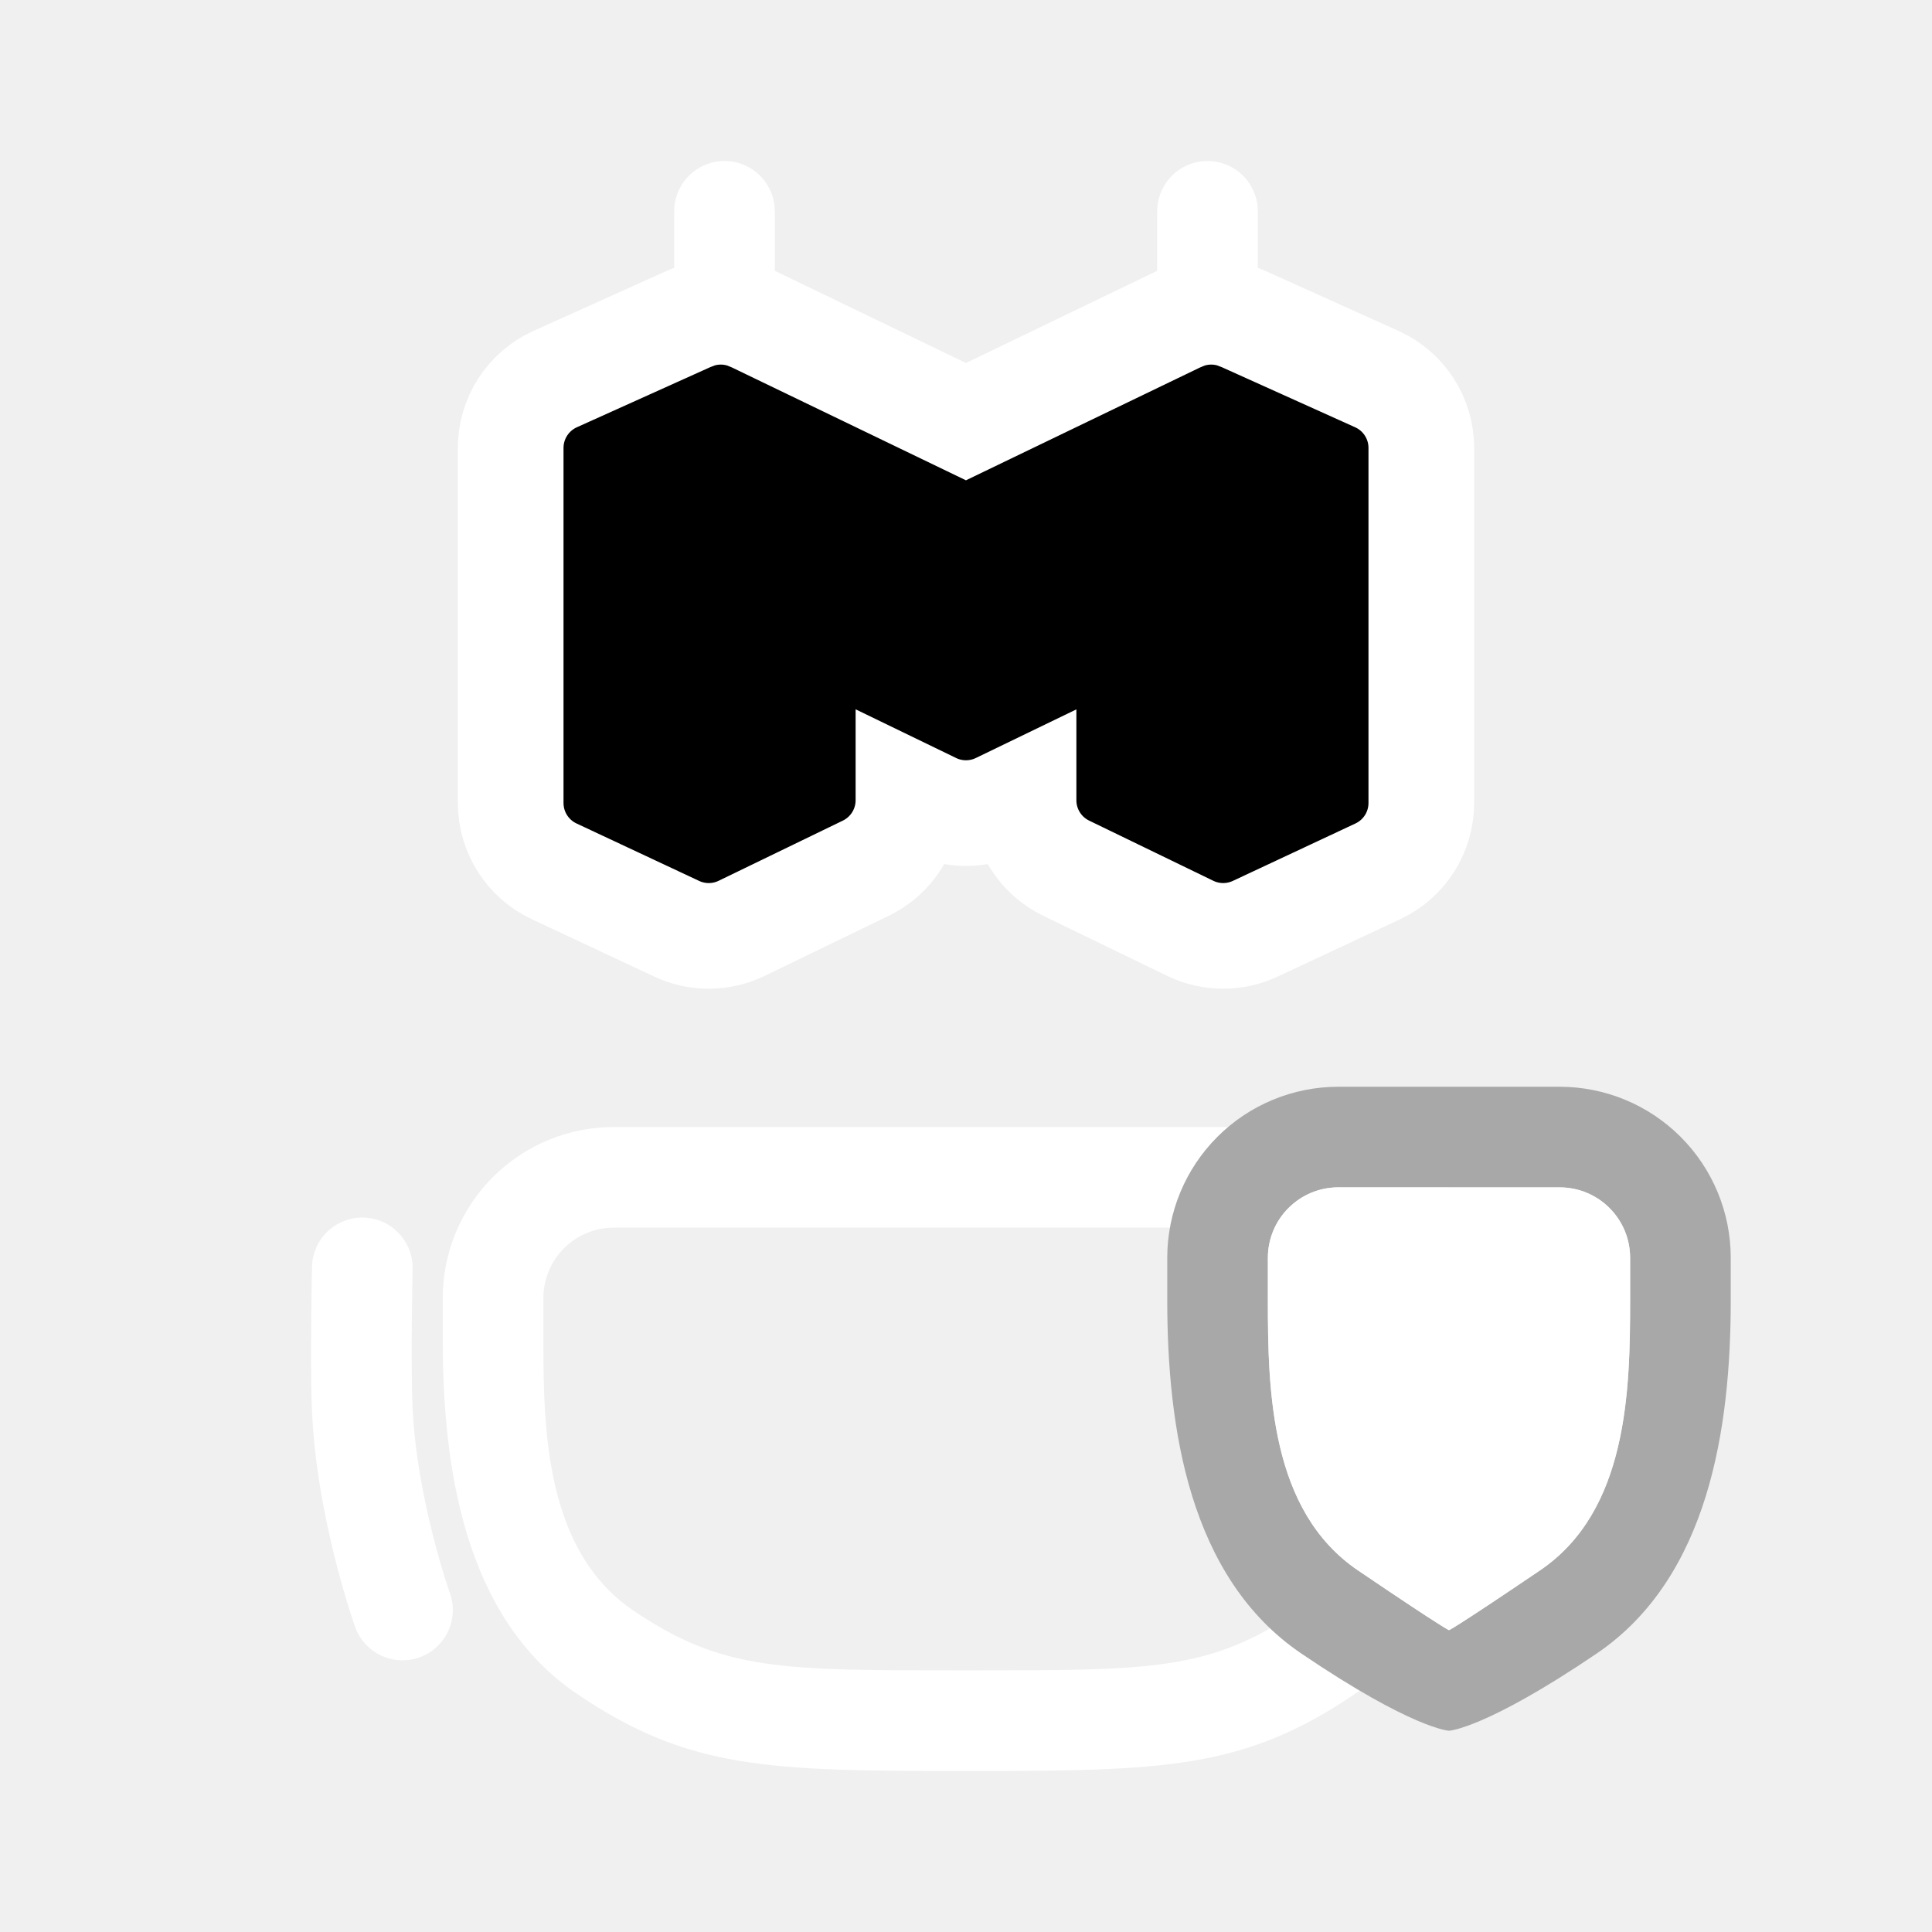
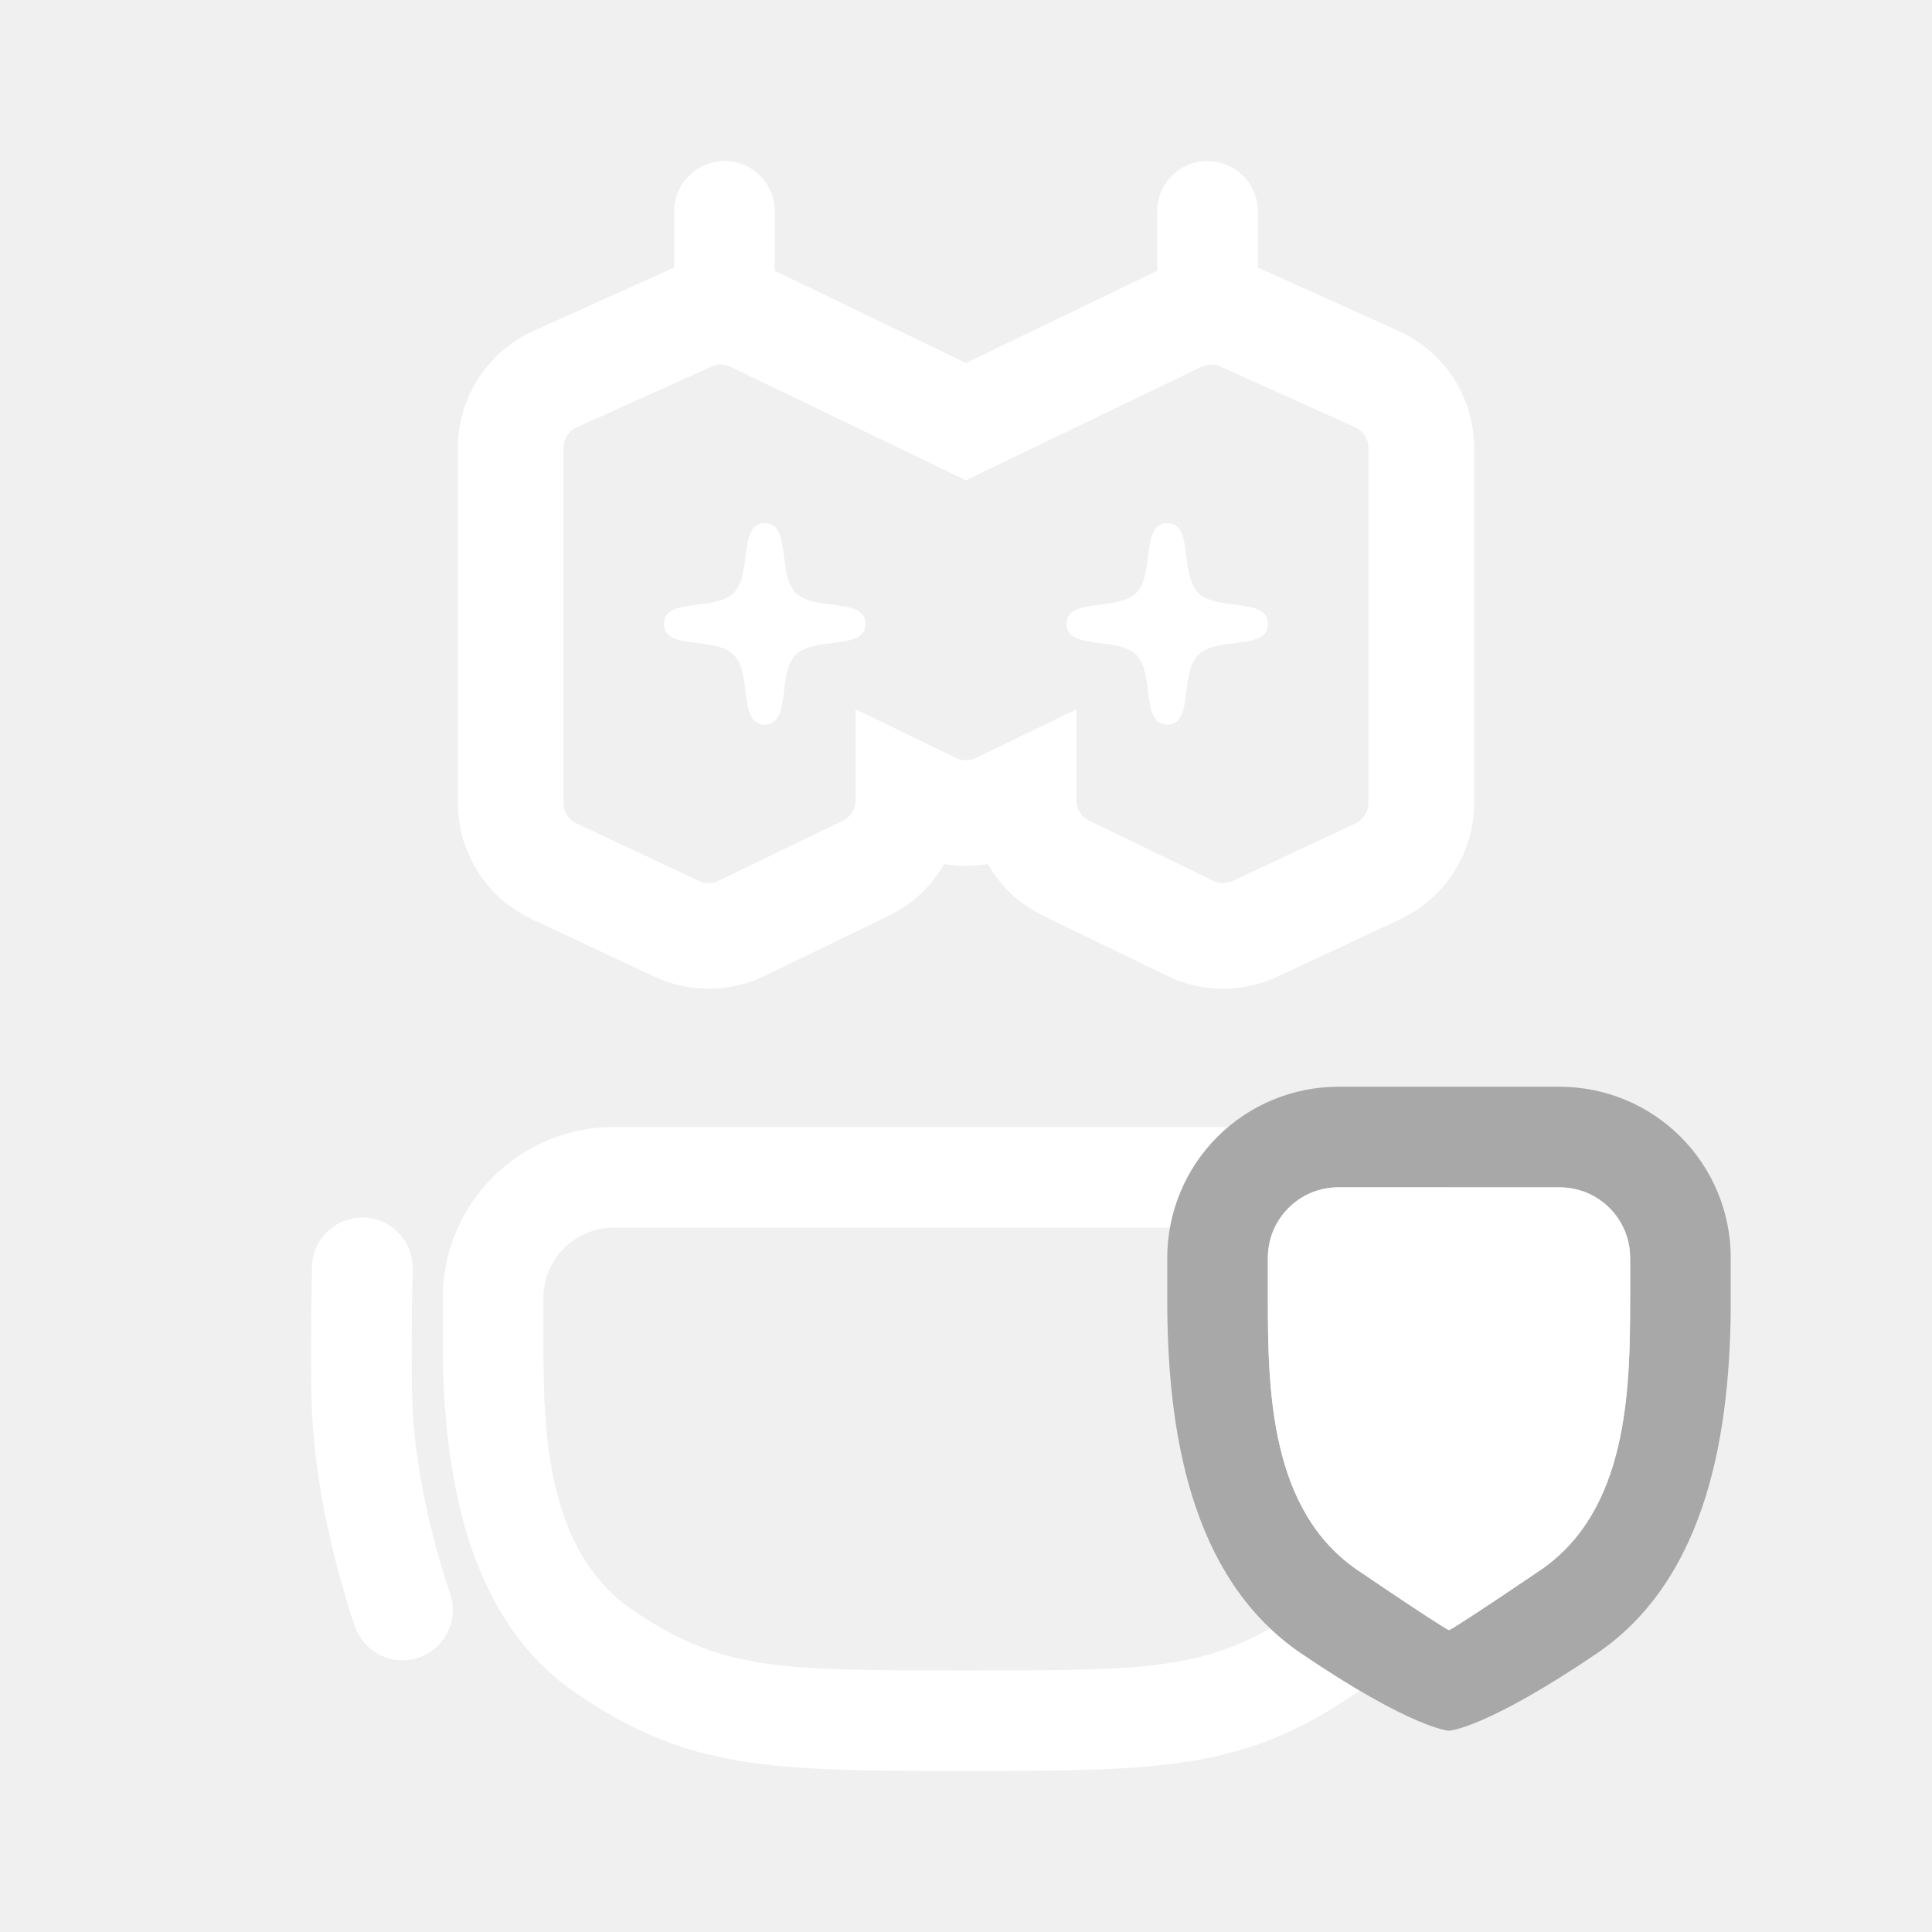
- <svg xmlns="http://www.w3.org/2000/svg" width="48" height="48" viewBox="0 0 48 48" version="1.1">
+ <svg xmlns="http://www.w3.org/2000/svg" width="48" height="48" viewBox="0 0 48 48" fill="none" version="1.1">
  <path d="M28.75 7H31.25V5.25C31.25 4.918 31.118 4.601 30.884 4.366C30.649 4.132 30.331 4 30 4C29.669 4 29.351 4.132 29.116 4.366C28.882 4.601 28.75 4.918 28.75 5.25V7Z" fill="white" />
  <path d="M19.25 7V5.25C19.25 4.918 19.118 4.601 18.884 4.366C18.649 4.132 18.331 4 18 4C17.669 4 17.351 4.132 17.116 4.366C16.882 4.601 16.75 4.918 16.75 5.25V7H18.25H19.25Z" fill="white" />
  <path d="M31.5 15.5C31.5 16.163 30.237 15.799 29.768 16.268C29.299 16.737 29.663 18 29 18C28.337 18 28.701 16.737 28.232 16.268C27.763 15.799 26.5 16.163 26.5 15.5C26.5 14.837 27.763 15.201 28.232 14.732C28.701 14.263 28.337 13 29 13C29.663 13 29.299 14.263 29.768 14.732C30.237 15.201 31.5 14.837 31.5 15.5ZM19 18C19.663 18 19.299 16.737 19.768 16.268C20.237 15.799 21.5 16.163 21.5 15.5C21.5 14.837 20.237 15.201 19.768 14.732C19.299 14.263 19.663 13 19 13C18.337 13 18.701 14.263 18.232 14.732C17.763 15.201 16.5 14.837 16.5 15.5C16.5 16.163 17.763 15.799 18.232 16.268C18.701 16.737 18.337 18 19 18Z" fill="white" />
  <path d="M29.768 16.268C30.237 15.799 31.5 16.163 31.5 15.5C31.5 14.837 30.237 15.201 29.768 14.732C29.299 14.263 29.663 13 29 13C28.337 13 28.701 14.263 28.232 14.732C27.763 15.201 26.5 14.837 26.5 15.5C26.5 16.163 27.763 15.799 28.232 16.268C28.701 16.737 28.337 18 29 18C29.663 18 29.299 16.737 29.768 16.268Z" fill="white" />
  <path d="M19.768 16.268C19.299 16.737 19.663 18 19 18C18.337 18 18.701 16.737 18.232 16.268C17.763 15.799 16.5 16.163 16.5 15.5C16.5 14.837 17.763 15.201 18.232 14.732C18.701 14.263 18.337 13 19 13C19.663 13 19.299 14.263 19.768 14.732C20.237 15.201 21.5 14.837 21.5 15.5C21.5 16.163 20.237 15.799 19.768 16.268Z" fill="white" />
  <path d="M29.468 7.853C29.855 7.716 30.278 7.71 30.669 7.837L30.862 7.911L34.208 9.419C34.88 9.722 35.312 10.391 35.312 11.128V19.95C35.312 20.678 34.891 21.34 34.232 21.648L31.185 23.075C30.673 23.314 30.081 23.311 29.572 23.064L26.487 21.569C25.841 21.256 25.43 20.601 25.43 19.883V19.717L24.816 20.014C24.3 20.263 23.699 20.264 23.183 20.014L22.57 19.717V19.882C22.57 20.6 22.159 21.256 21.513 21.569L18.427 23.064C17.918 23.311 17.326 23.315 16.814 23.075L13.768 21.648C13.109 21.34 12.688 20.678 12.688 19.95V11.128C12.688 10.391 13.12 9.722 13.792 9.419L17.138 7.911L17.331 7.837C17.722 7.71 18.145 7.716 18.532 7.853L18.723 7.932L23.999 10.476L29.277 7.932L29.468 7.853Z" stroke="white" stroke-width="2.625" />
  <path d="M13.5 32.25C13.5 31.284 14.284 30.5 15.25 30.5H32.75C33.717 30.5 34.5 31.284 34.5 32.25V33.3C34.5 35.546 34.444 38.537 32.262 40.015C30.042 41.518 28.627 41.5 24 41.5C19.373 41.5 17.957 41.518 15.738 40.015C13.556 38.537 13.5 35.546 13.5 33.3V32.25ZM15.25 28C14.123 28 13.042 28.448 12.245 29.245C11.448 30.042 11 31.123 11 32.25V33.3C11 36.454 11.535 40.188 14.336 42.085C17.1 43.957 19.06 44 24 44C28.94 44 30.9 43.957 33.664 42.085C36.465 40.188 37 36.454 37 33.3V32.25C37 31.123 36.552 30.042 35.755 29.245C34.958 28.448 33.877 28 32.75 28H15.25Z" fill="white" />
  <path d="M31.5 31.25C31.5 30.284 32.284 29.5 33.25 29.5H38.75C39.717 29.5 40.5 30.284 40.5 31.25V32.3C40.5 34.546 40.444 37.537 38.262 39.015C36.042 40.518 36 40.5 36 40.5C36 40.5 35.957 40.518 33.738 39.015C31.556 37.537 31.5 34.546 31.5 32.3V31.25ZM33.25 27C32.123 27 31.042 27.448 30.245 28.245C29.448 29.042 29 30.123 29 31.25V32.3C29 35.454 29.535 39.188 32.336 41.085C35.1 42.957 36 43 36 43C36 43 36.9 42.957 39.664 41.085C42.465 39.188 43 35.454 43 32.3V31.25C43 30.123 42.552 29.042 41.755 28.245C40.958 27.448 39.877 27 38.75 27H33.25Z" fill="#A8A8A8" />
  <path d="M31.5 31.25C31.5 30.284 32.284 29.5 33.25 29.5H38.75C39.717 29.5 40.5 30.284 40.5 31.25V32.3C40.5 34.546 40.444 37.537 38.262 39.015C36.042 40.518 36 40.5 36 40.5C36 40.5 35.957 40.518 33.738 39.015C31.556 37.537 31.5 34.546 31.5 32.3V31.25Z" fill="white" />
  <path d="M10 40C10 40 9.108 37.5 9 35C8.951 33.877 9.001 31.5 9.001 31.5" stroke="white" stroke-width="2.5" stroke-linecap="round" />
</svg>
